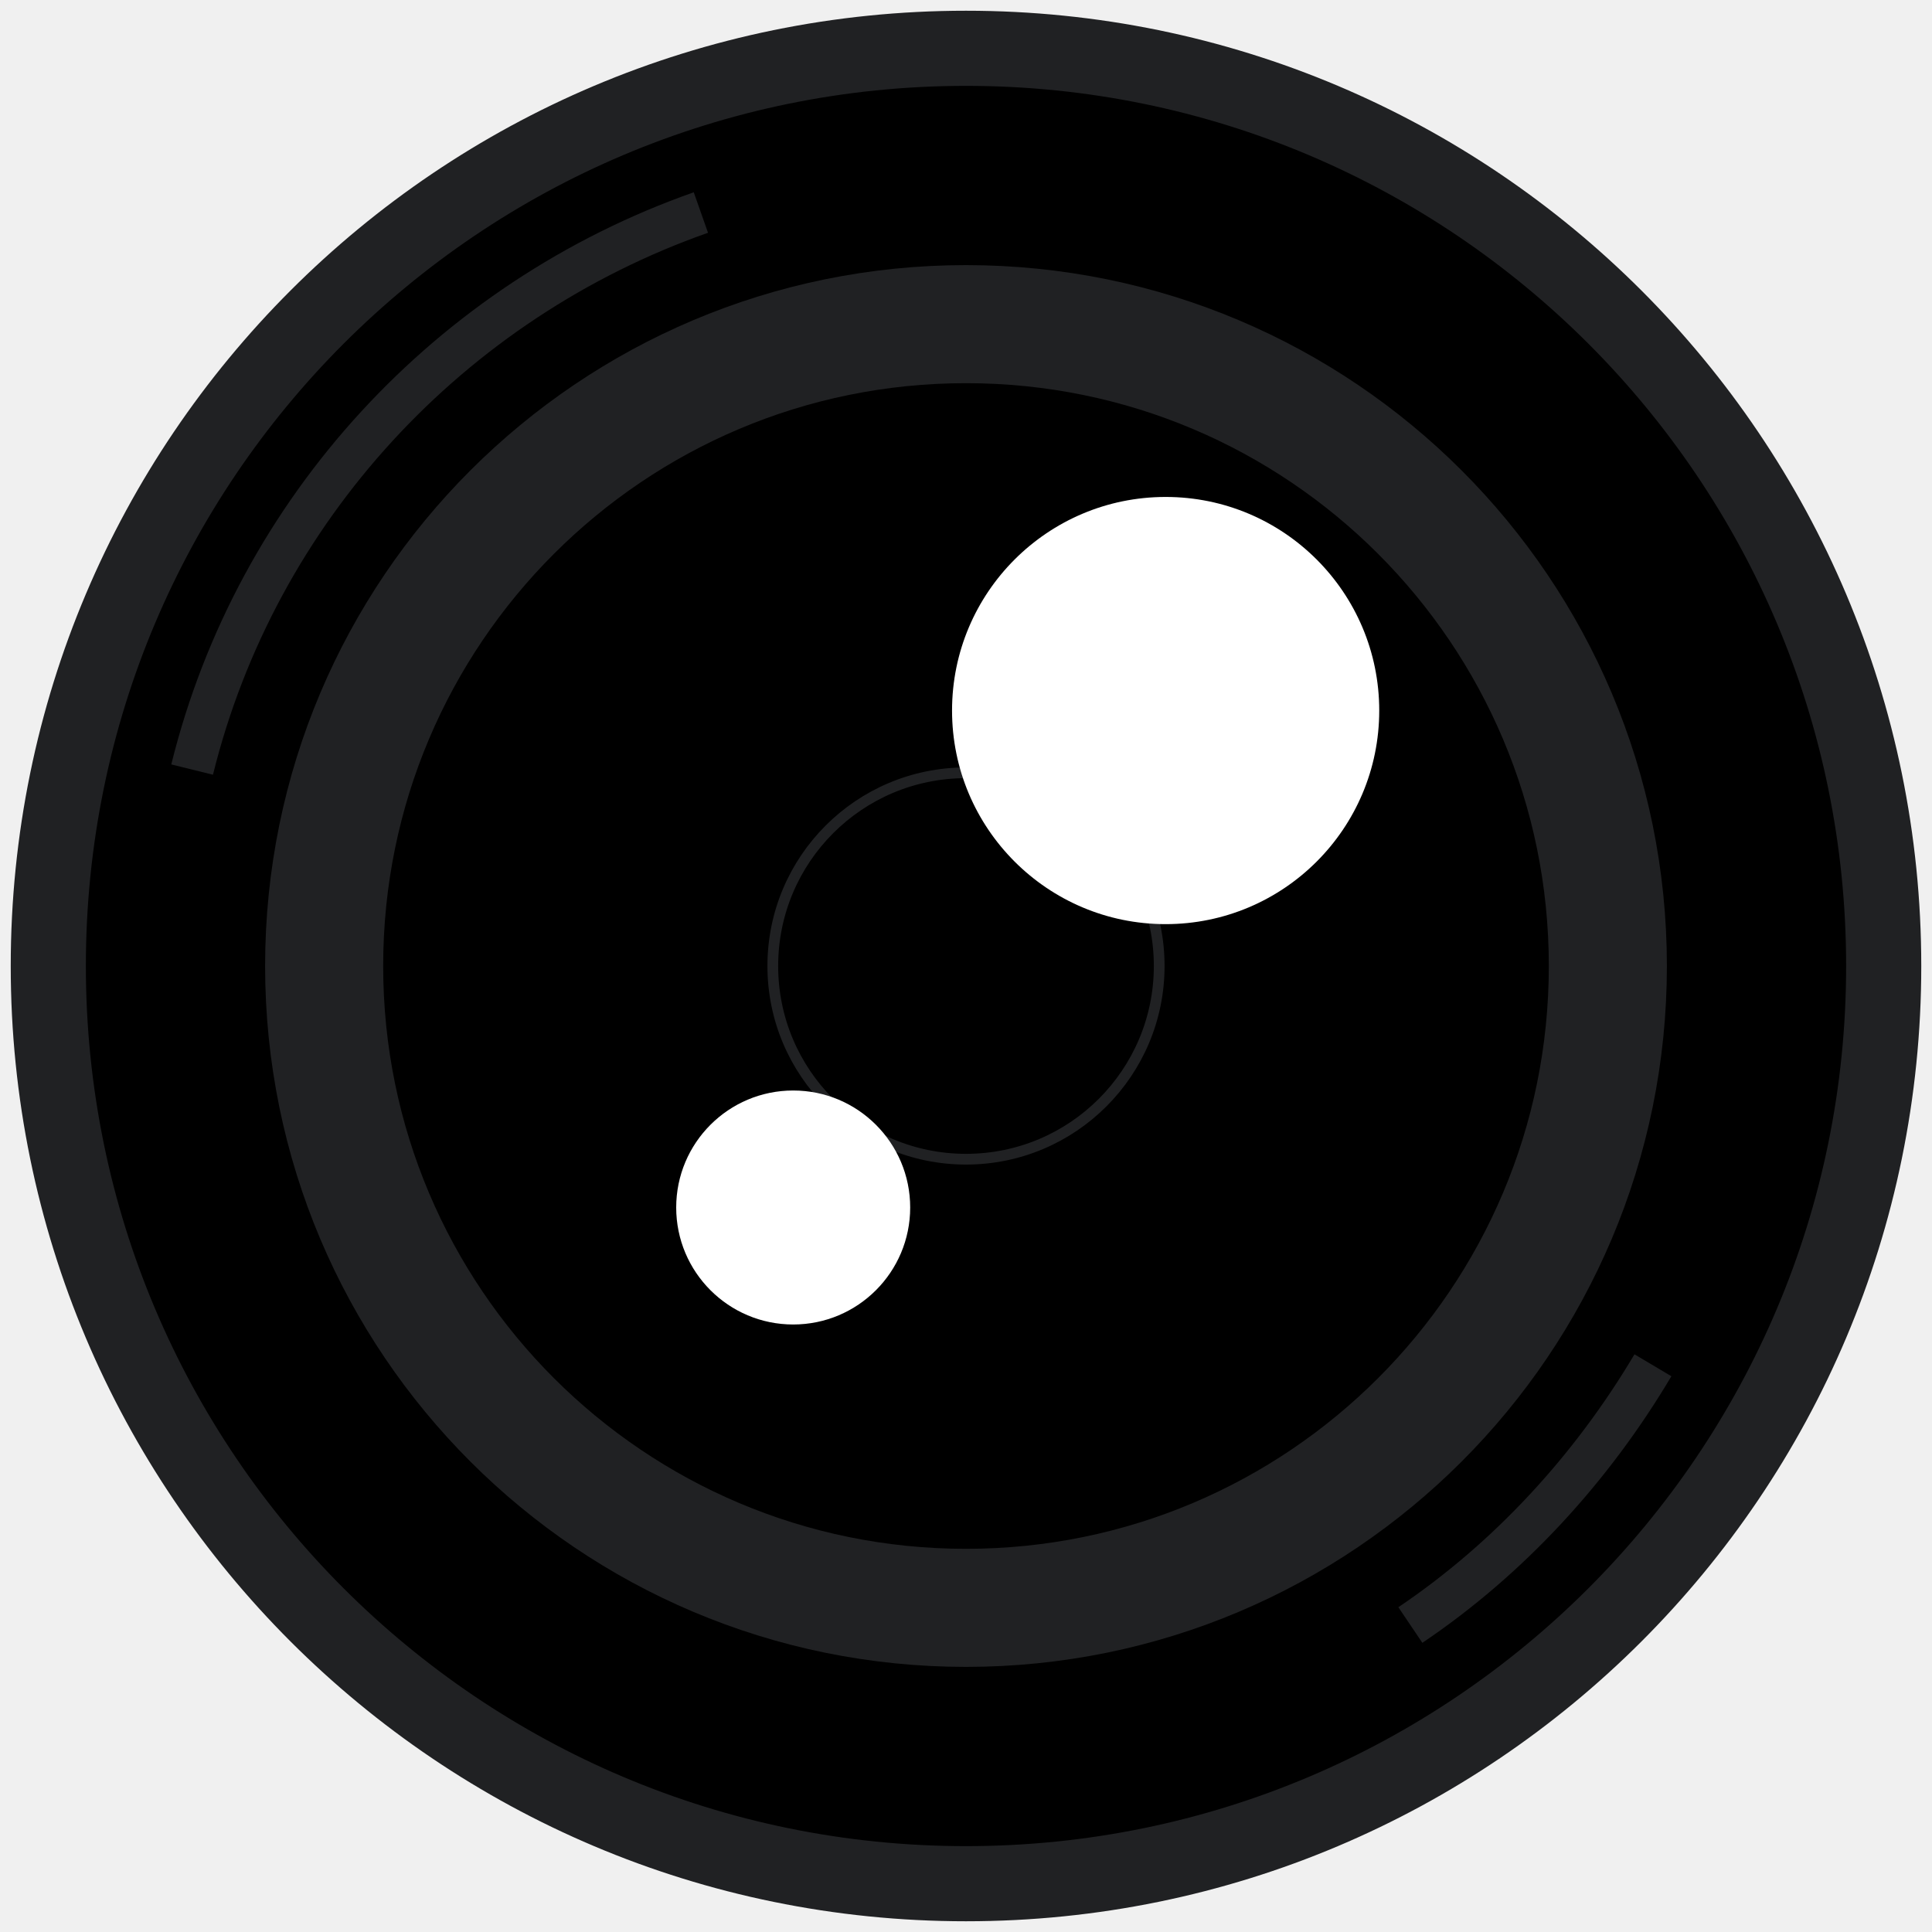
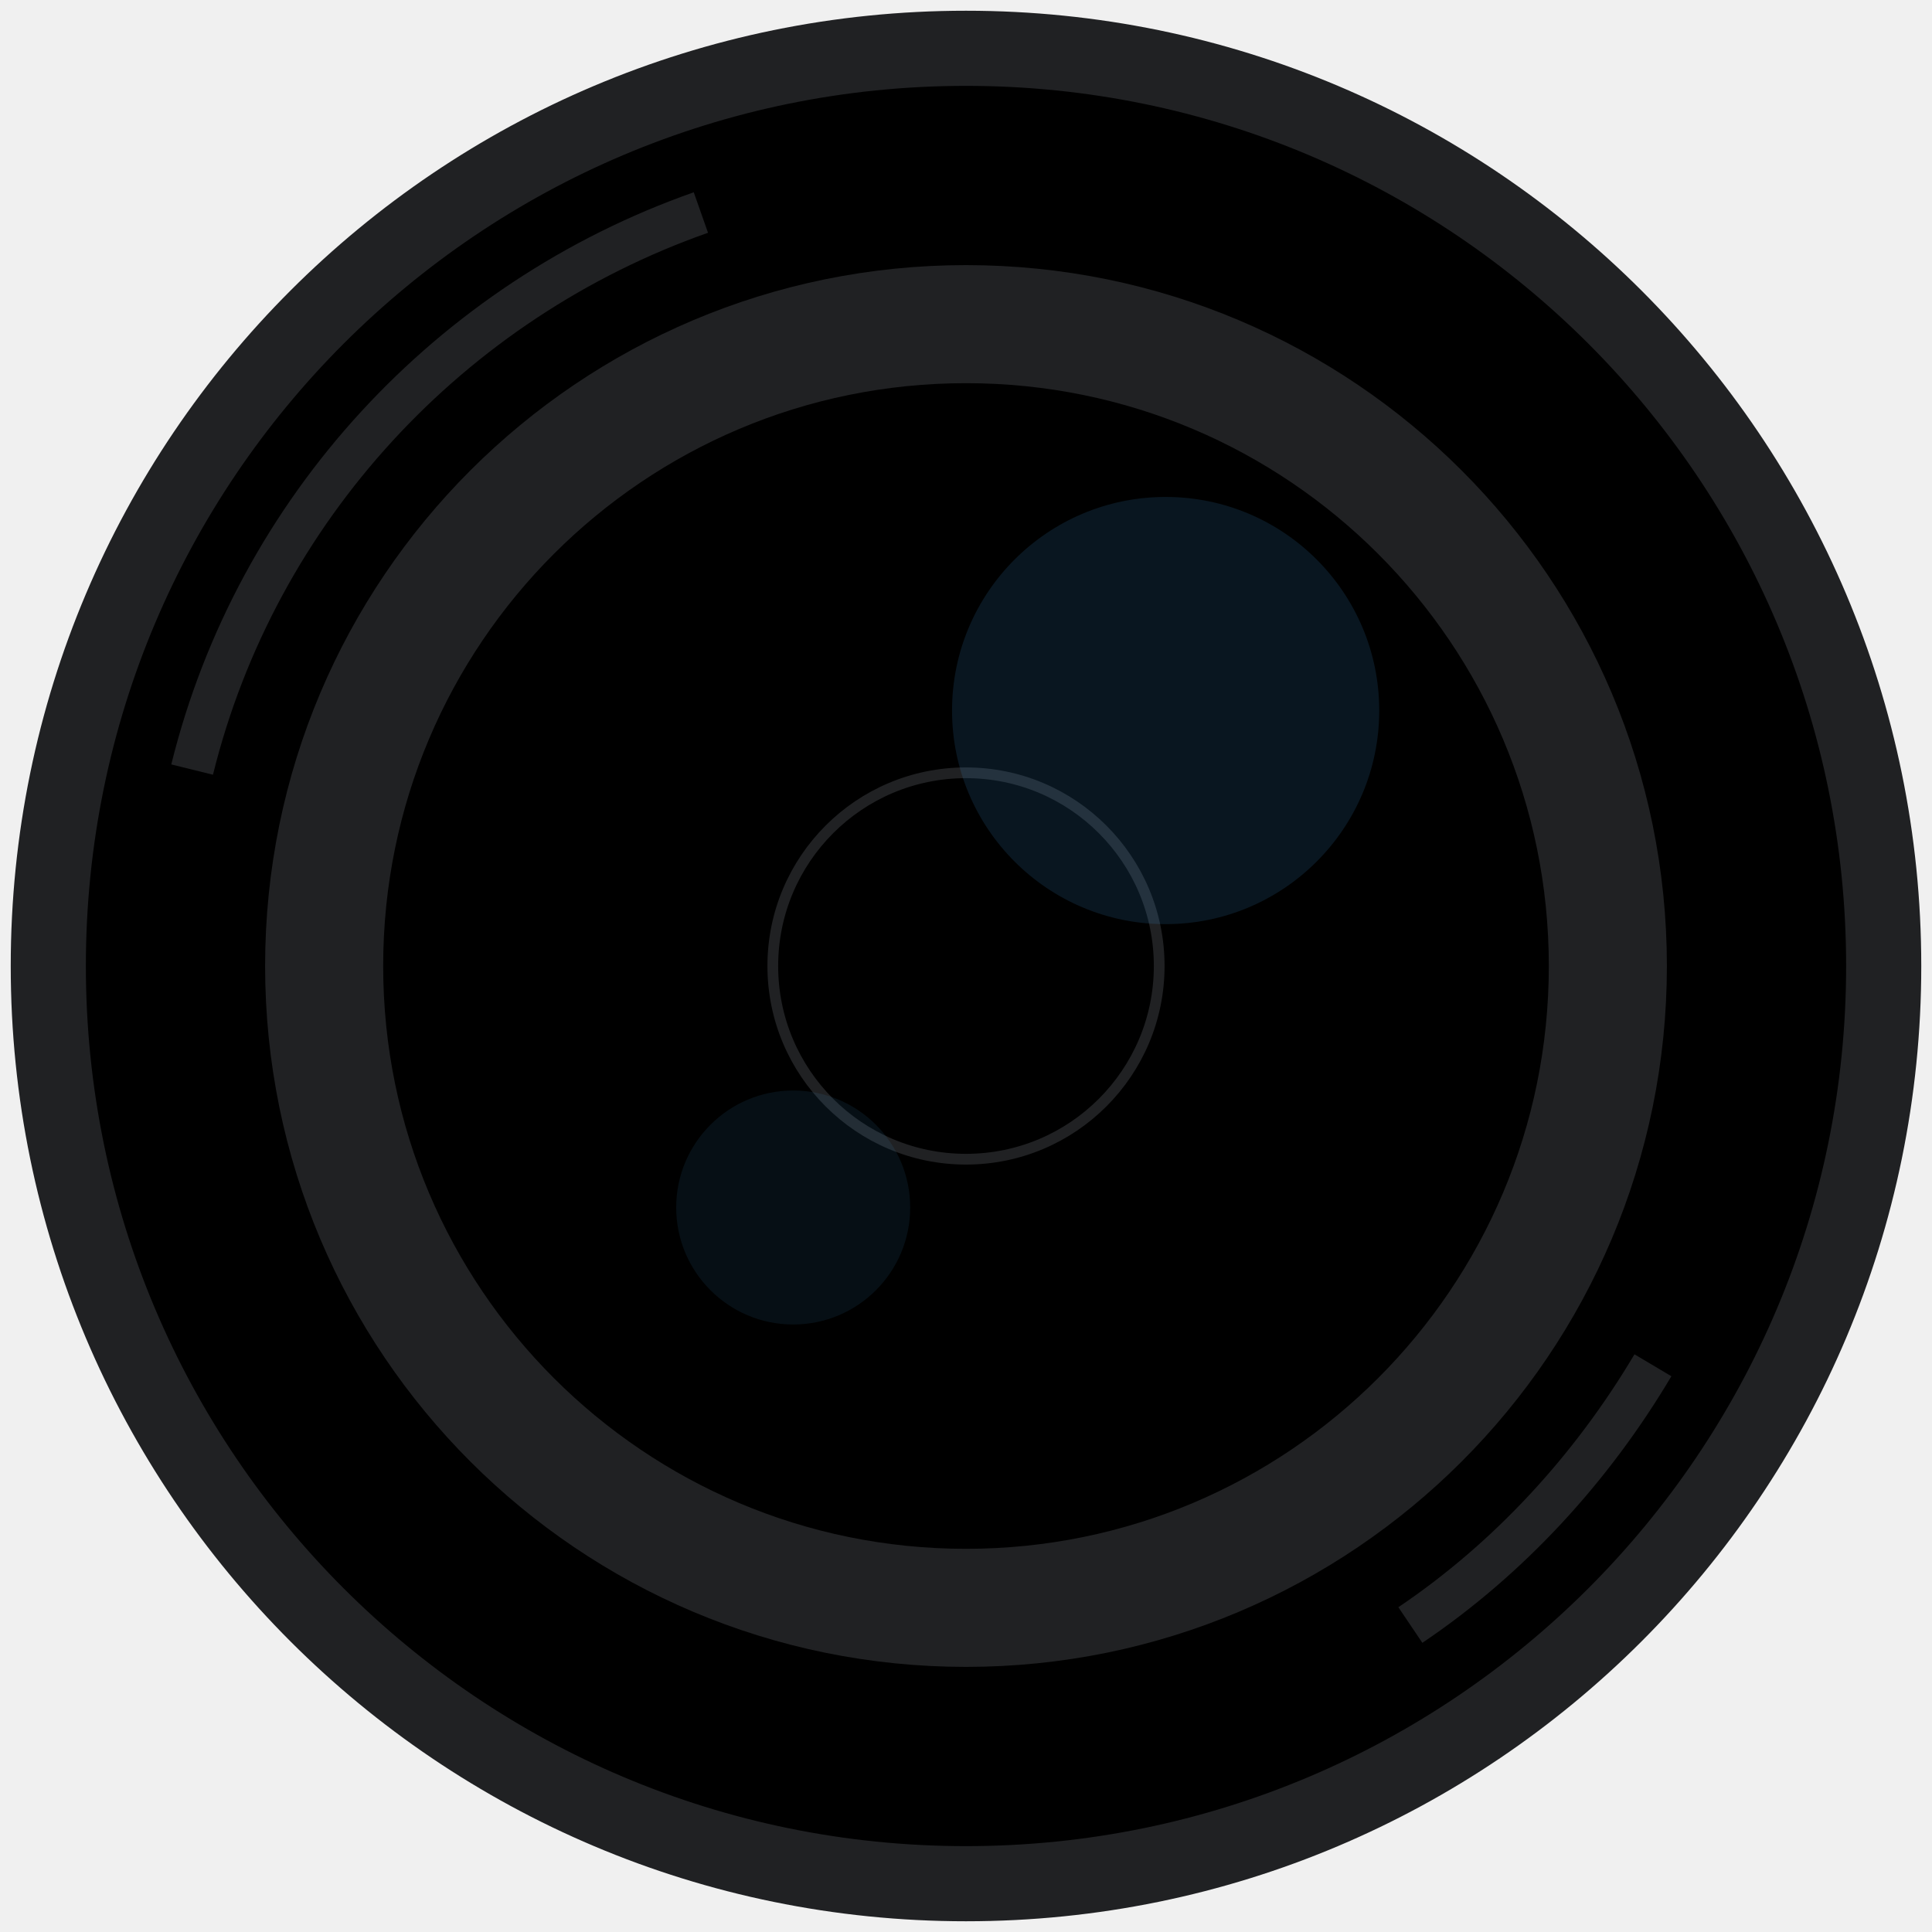
<svg xmlns="http://www.w3.org/2000/svg" viewBox="0 0 180 180" enable-background="new 0 0 180 180" xml:space="preserve">
  <g class="outer">
    <circle stroke="#202123" stroke-width="7" stroke-miterlimit="10" cx="90" cy="90" r="85.5" />
    <path fill="none" stroke="#202123" stroke-width="4" stroke-miterlimit="10" d="M17.9,71.7C23.9,47.4,42,28,65.3,19.8 M154,127.2  c-5.7,9.6-13.4,18-22.6,24.2" />
  </g>
  <g class="mid">
    <circle stroke="#202123" stroke-width="11" stroke-miterlimit="10" cx="90" cy="90" r="59.8" />
    <path fill="none" stroke-width="3" stroke-miterlimit="10" d="M109.3,33.4c15.8,5.4,28.7,17.2,35.4,32.5   M61.5,142.6c-7.8-4.2-14.7-10.3-19.9-17.5" />
  </g>
  <g class="inner">
    <circle stroke="#202123" stroke-miterlimit="10" cx="90" cy="90" r="18" />
  </g>
  <g class="lens-flare">
-     <circle fill="#FFFFFF" cx="108.6" cy="66.2" r="19.9" />
-     <circle fill="#FFFFFF" cx="73.9" cy="112.5" r="10.9" />
+     <path d="M108.6 86.1C119.59 86.1 128.5 77.191 128.5 66.2C128.5 55.209 119.59 46.3 108.6 46.3C97.609 46.3 88.7 55.209 88.7 66.2C88.7 77.191 97.609 86.1 108.6 86.1Z" fill="#3D96DB" fill-opacity="0.15" />
+     <path d="M73.9 123.4C79.92 123.4 84.8 118.52 84.8 112.5C84.8 106.48 79.92 101.6 73.9 101.6C67.88 101.6 63 106.48 63 112.5C63 118.52 67.88 123.4 73.9 123.4Z" fill="#3D96DB" fill-opacity="0.1" />
  </g>
</svg>
